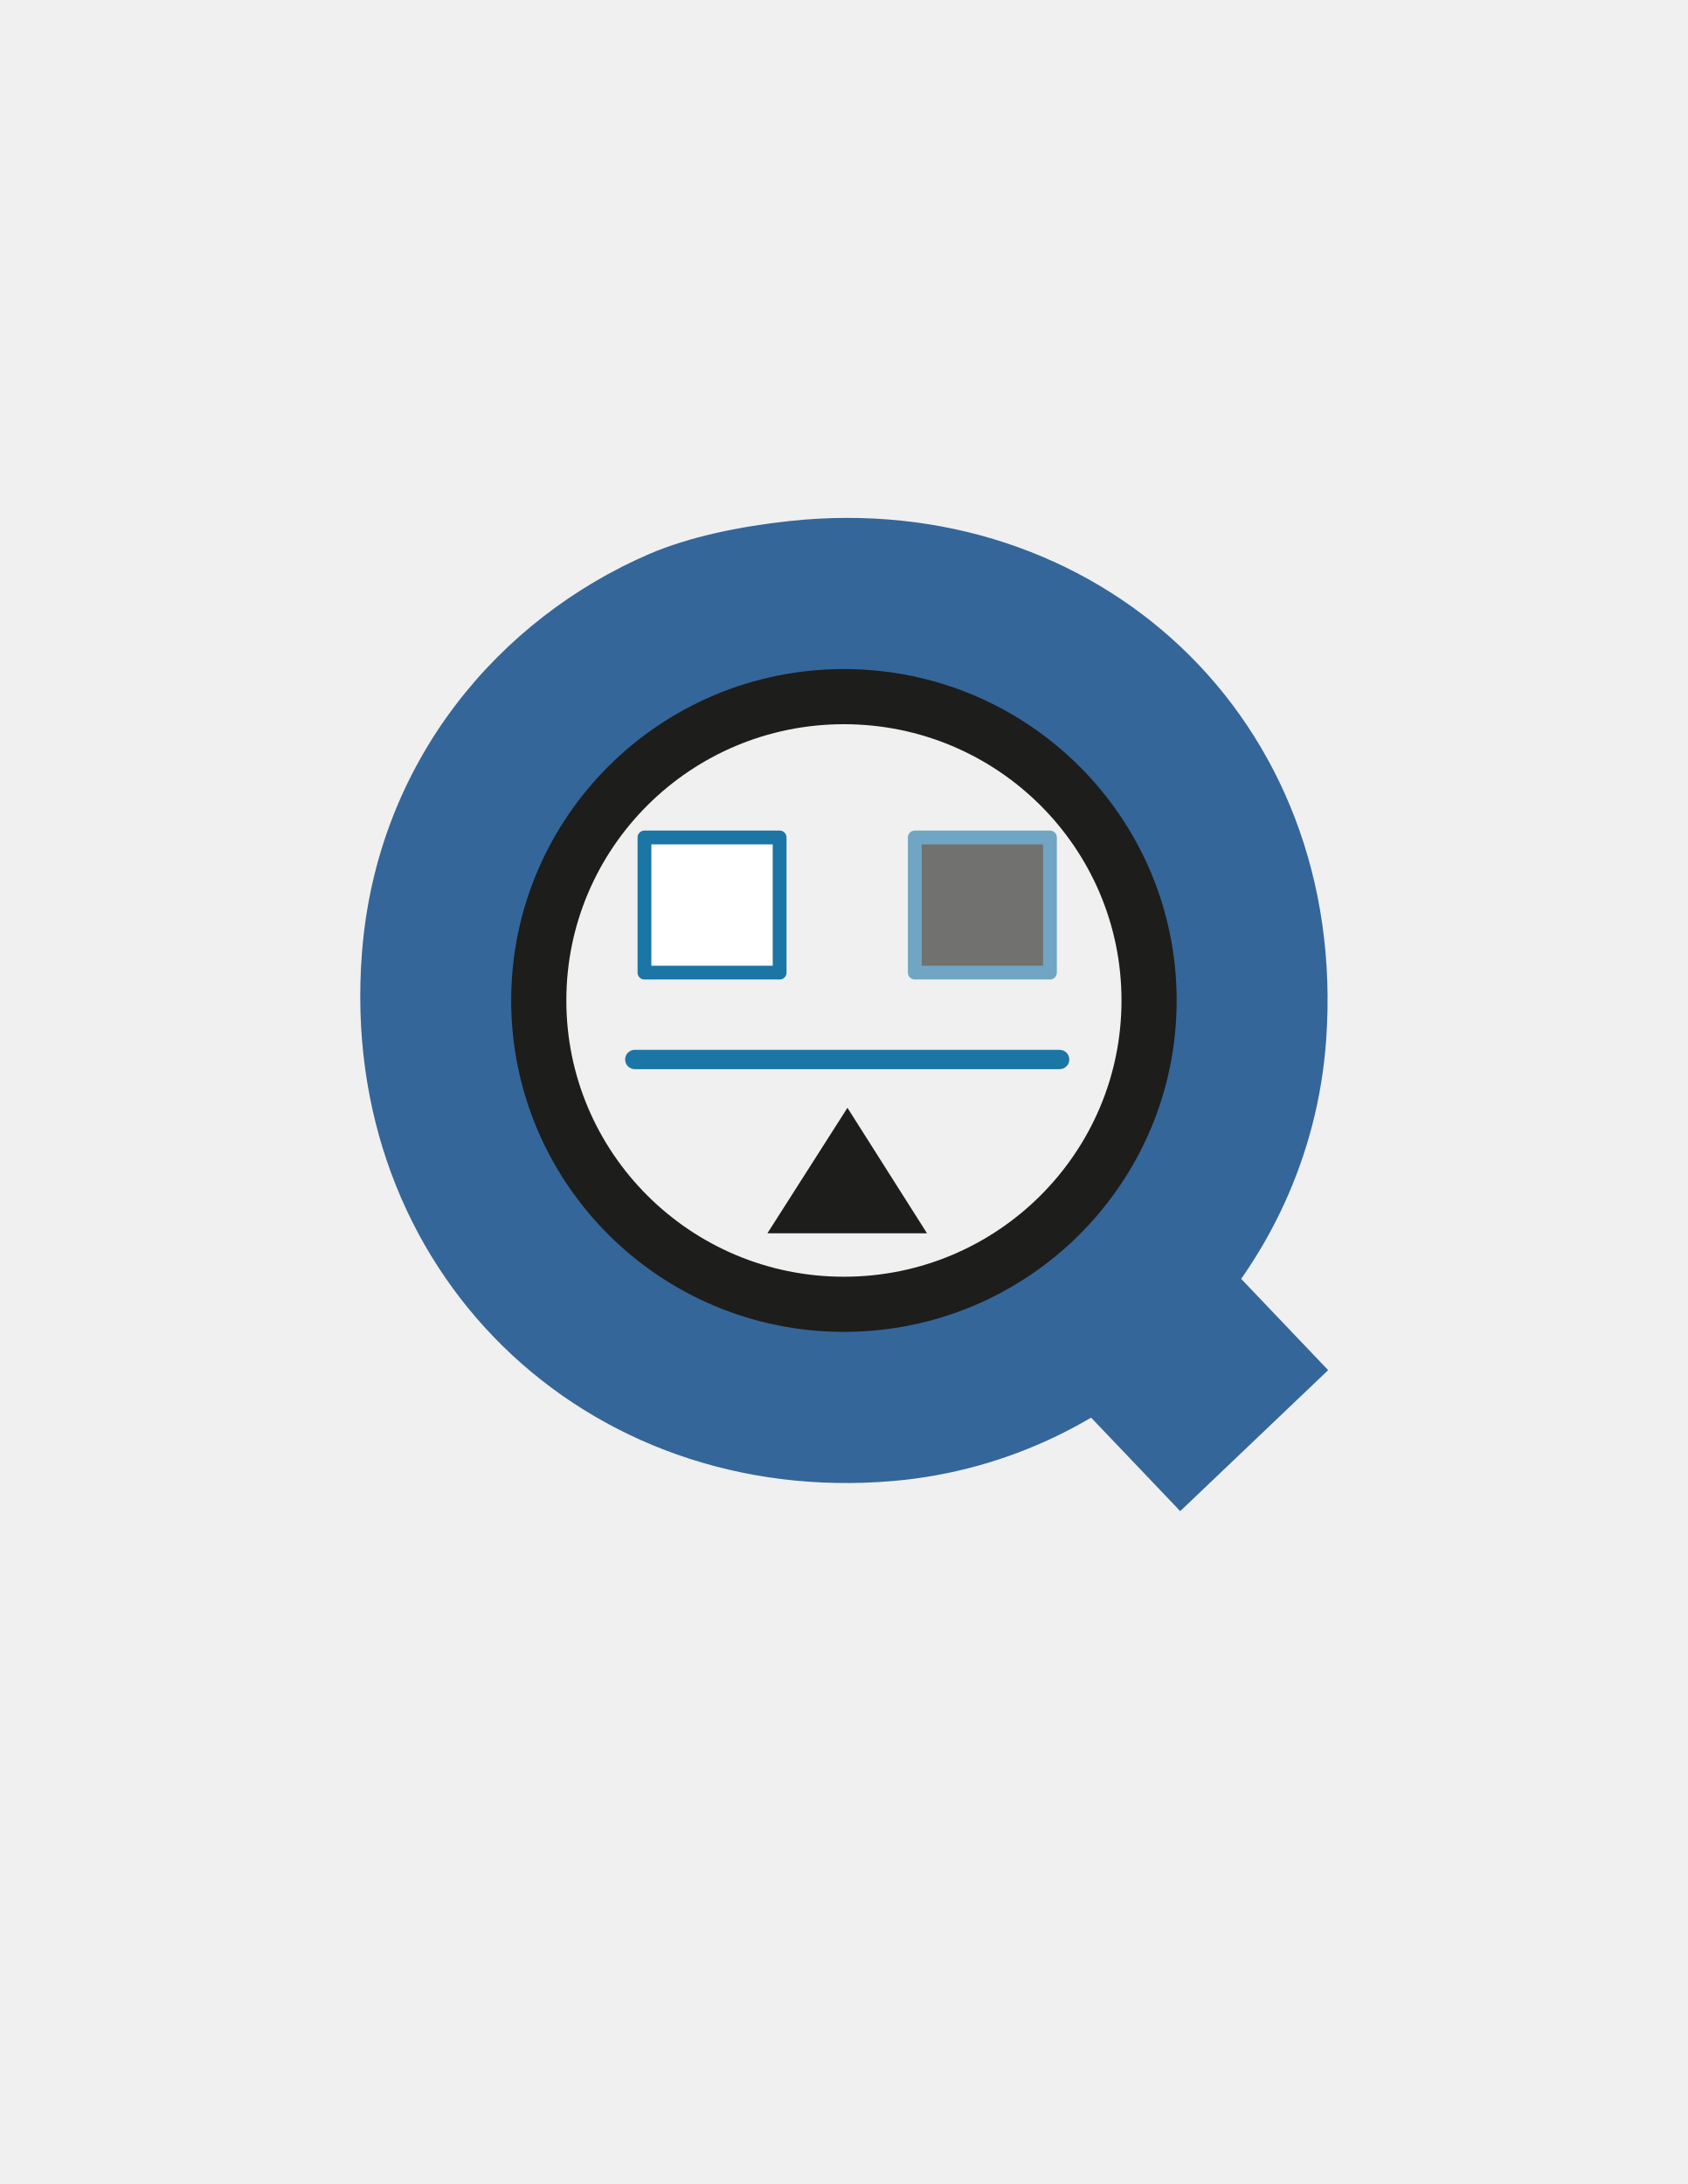
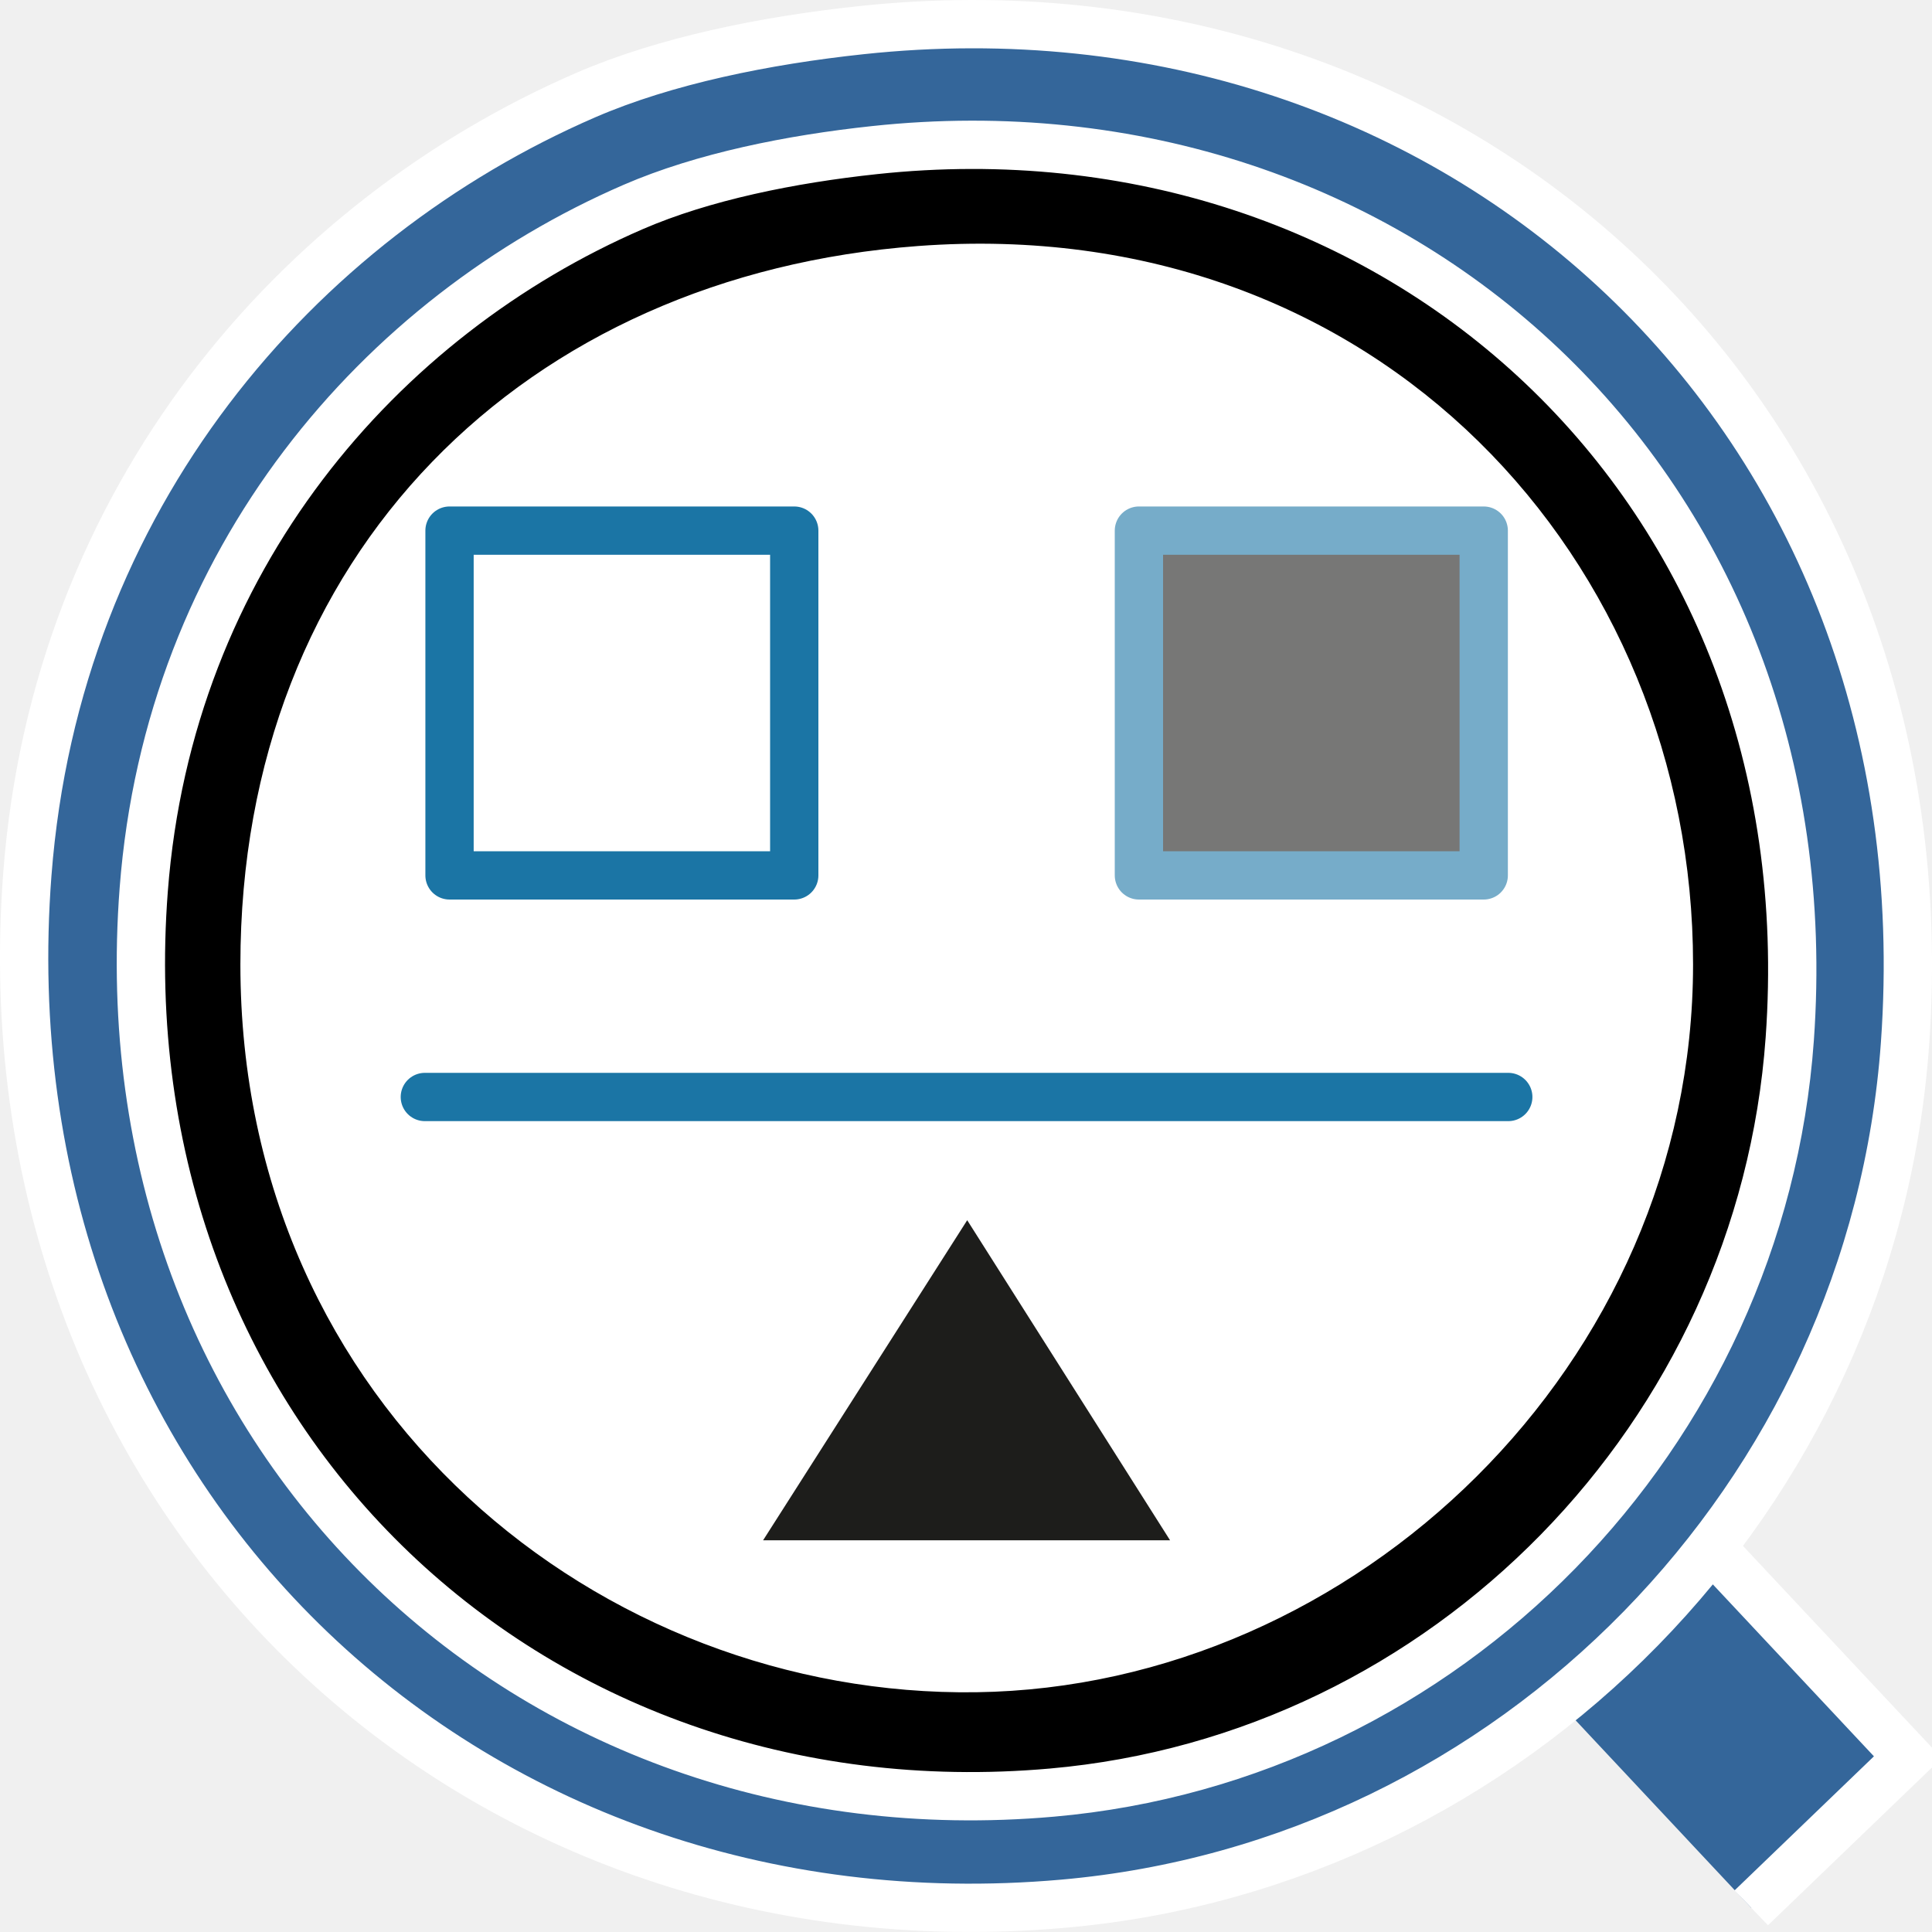
- <svg xmlns="http://www.w3.org/2000/svg" version="1.1" id="Layer_1" x="0px" y="0px" width="612px" height="792px" viewBox="0 0 612 792" enable-background="new 0 0 612 792" xml:space="preserve">
-   <path fill="#34669A" stroke="#34669A" d="M286.502,189.426c110.387-11.796,202.215,71.016,193.845,187.834  c-5.996,83.745-72.714,151.937-156.277,159.283c-111.394,9.797-201.208-75.795-192.342-190.839  c5.38-69.889,50.219-121.146,103.685-144.257C250.227,195.046,268.771,191.319,286.502,189.426z M307.539,474.934  c58.71-0.825,111.198-50.79,111.198-112.7c0-62.436-48.656-116.502-120.214-111.198c-61.114,4.538-105.188,47.499-105.188,111.198  C193.336,431.19,249.355,475.76,307.539,474.934z" />
-   <polyline fill="#34669A" stroke="#34669A" points="358.387,475.013 411.668,424.229 480.878,496.848 427.597,547.63 " />
-   <ellipse fill="none" stroke="#1D1D1B" stroke-width="20" stroke-miterlimit="10" cx="306" cy="362.808" rx="110.648" ry="110.182" />
-   <polygon fill="#1D1D1B" points="278.258,447.232 307.277,401.729 336.124,447.232 " />
-   <rect x="233.676" y="303.689" fill="#FFFFFF" stroke="#1B75A5" stroke-width="5" stroke-linecap="round" stroke-linejoin="round" stroke-miterlimit="10" width="49.012" height="49.017" />
-   <rect x="331.693" y="303.689" opacity="0.6" fill="#1D1D1B" stroke="#1B75A5" stroke-width="5" stroke-linecap="round" stroke-linejoin="round" stroke-miterlimit="10" enable-background="new    " width="49.016" height="49.017" />
-   <line fill="none" stroke="#1B75A5" stroke-width="7" stroke-linecap="round" stroke-linejoin="round" stroke-miterlimit="10" x1="230.172" y1="384.212" x2="384.212" y2="384.212" />
+ <svg xmlns="http://www.w3.org/2000/svg" version="1.1" id="Layer_1_copy" x="0px" y="0px" width="40px" height="40px" viewBox="0 0 40 40" enable-background="new 0 0 40 40" xml:space="preserve">
+   <ellipse fill="#FFFFFF" stroke="#FFFFFF" stroke-width="0.25" stroke-miterlimit="10" cx="20" cy="20.094" rx="15.833" ry="15.75" />
+   <polyline fill="#34669A" stroke="#FFFFFF" stroke-miterlimit="10" points="31.352,34.262 34.592,31.143 39.5,36.381 36.258,39.5 " />
+   <path fill="#34669A" stroke="#FFFFFF" stroke-miterlimit="10" d="M17.826,0.625c12.309-1.318,22.549,7.936,21.615,20.989  c-0.668,9.358-8.108,16.979-17.426,17.8C9.593,40.51-0.421,30.945,0.567,18.089c0.6-7.811,5.6-13.538,11.562-16.121  C13.781,1.253,15.849,0.836,17.826,0.625z M20.229,37.139c8.789-0.125,16.644-7.619,16.644-16.907  c0-9.366-7.283-17.477-17.994-16.68C9.731,4.233,3.135,10.677,3.135,20.232C3.135,30.576,11.52,37.261,20.229,37.139z" />
+   <path stroke="#FFFFFF" stroke-miterlimit="10" d="M18.104,3.108c10.792-1.157,19.769,6.957,18.951,18.402  c-0.586,8.204-7.106,14.885-15.277,15.604c-10.888,0.96-19.668-7.427-18.802-18.696C3.5,11.571,7.883,6.549,13.11,4.285  C14.558,3.658,16.371,3.293,18.104,3.108z M20.208,34.536c7.573-0.106,14.345-6.565,14.345-14.569  c0-8.071-6.277-15.061-15.507-14.375c-7.884,0.586-13.569,6.14-13.569,14.375C5.477,28.881,12.702,34.643,20.208,34.536z" />
+   <g>
+     <polygon fill="#1D1D1B" points="15.799,31.89 20.025,25.263 24.225,31.89  " />
+     <rect x="9.307" y="10.986" fill="#FFFFFF" stroke="#1B75A5" stroke-linecap="round" stroke-linejoin="round" stroke-miterlimit="10" width="7.137" height="7.138" />
+     <rect x="23.58" y="10.986" opacity="0.6" fill="#1D1D1B" stroke="#1B75A5" stroke-linecap="round" stroke-linejoin="round" stroke-miterlimit="10" enable-background="new    " width="7.139" height="7.138" />
+     <line fill="none" stroke="#1B75A5" stroke-linecap="round" stroke-linejoin="round" stroke-miterlimit="10" x1="8.796" y1="22.712" x2="31.227" y2="22.712" />
+   </g>
</svg>
